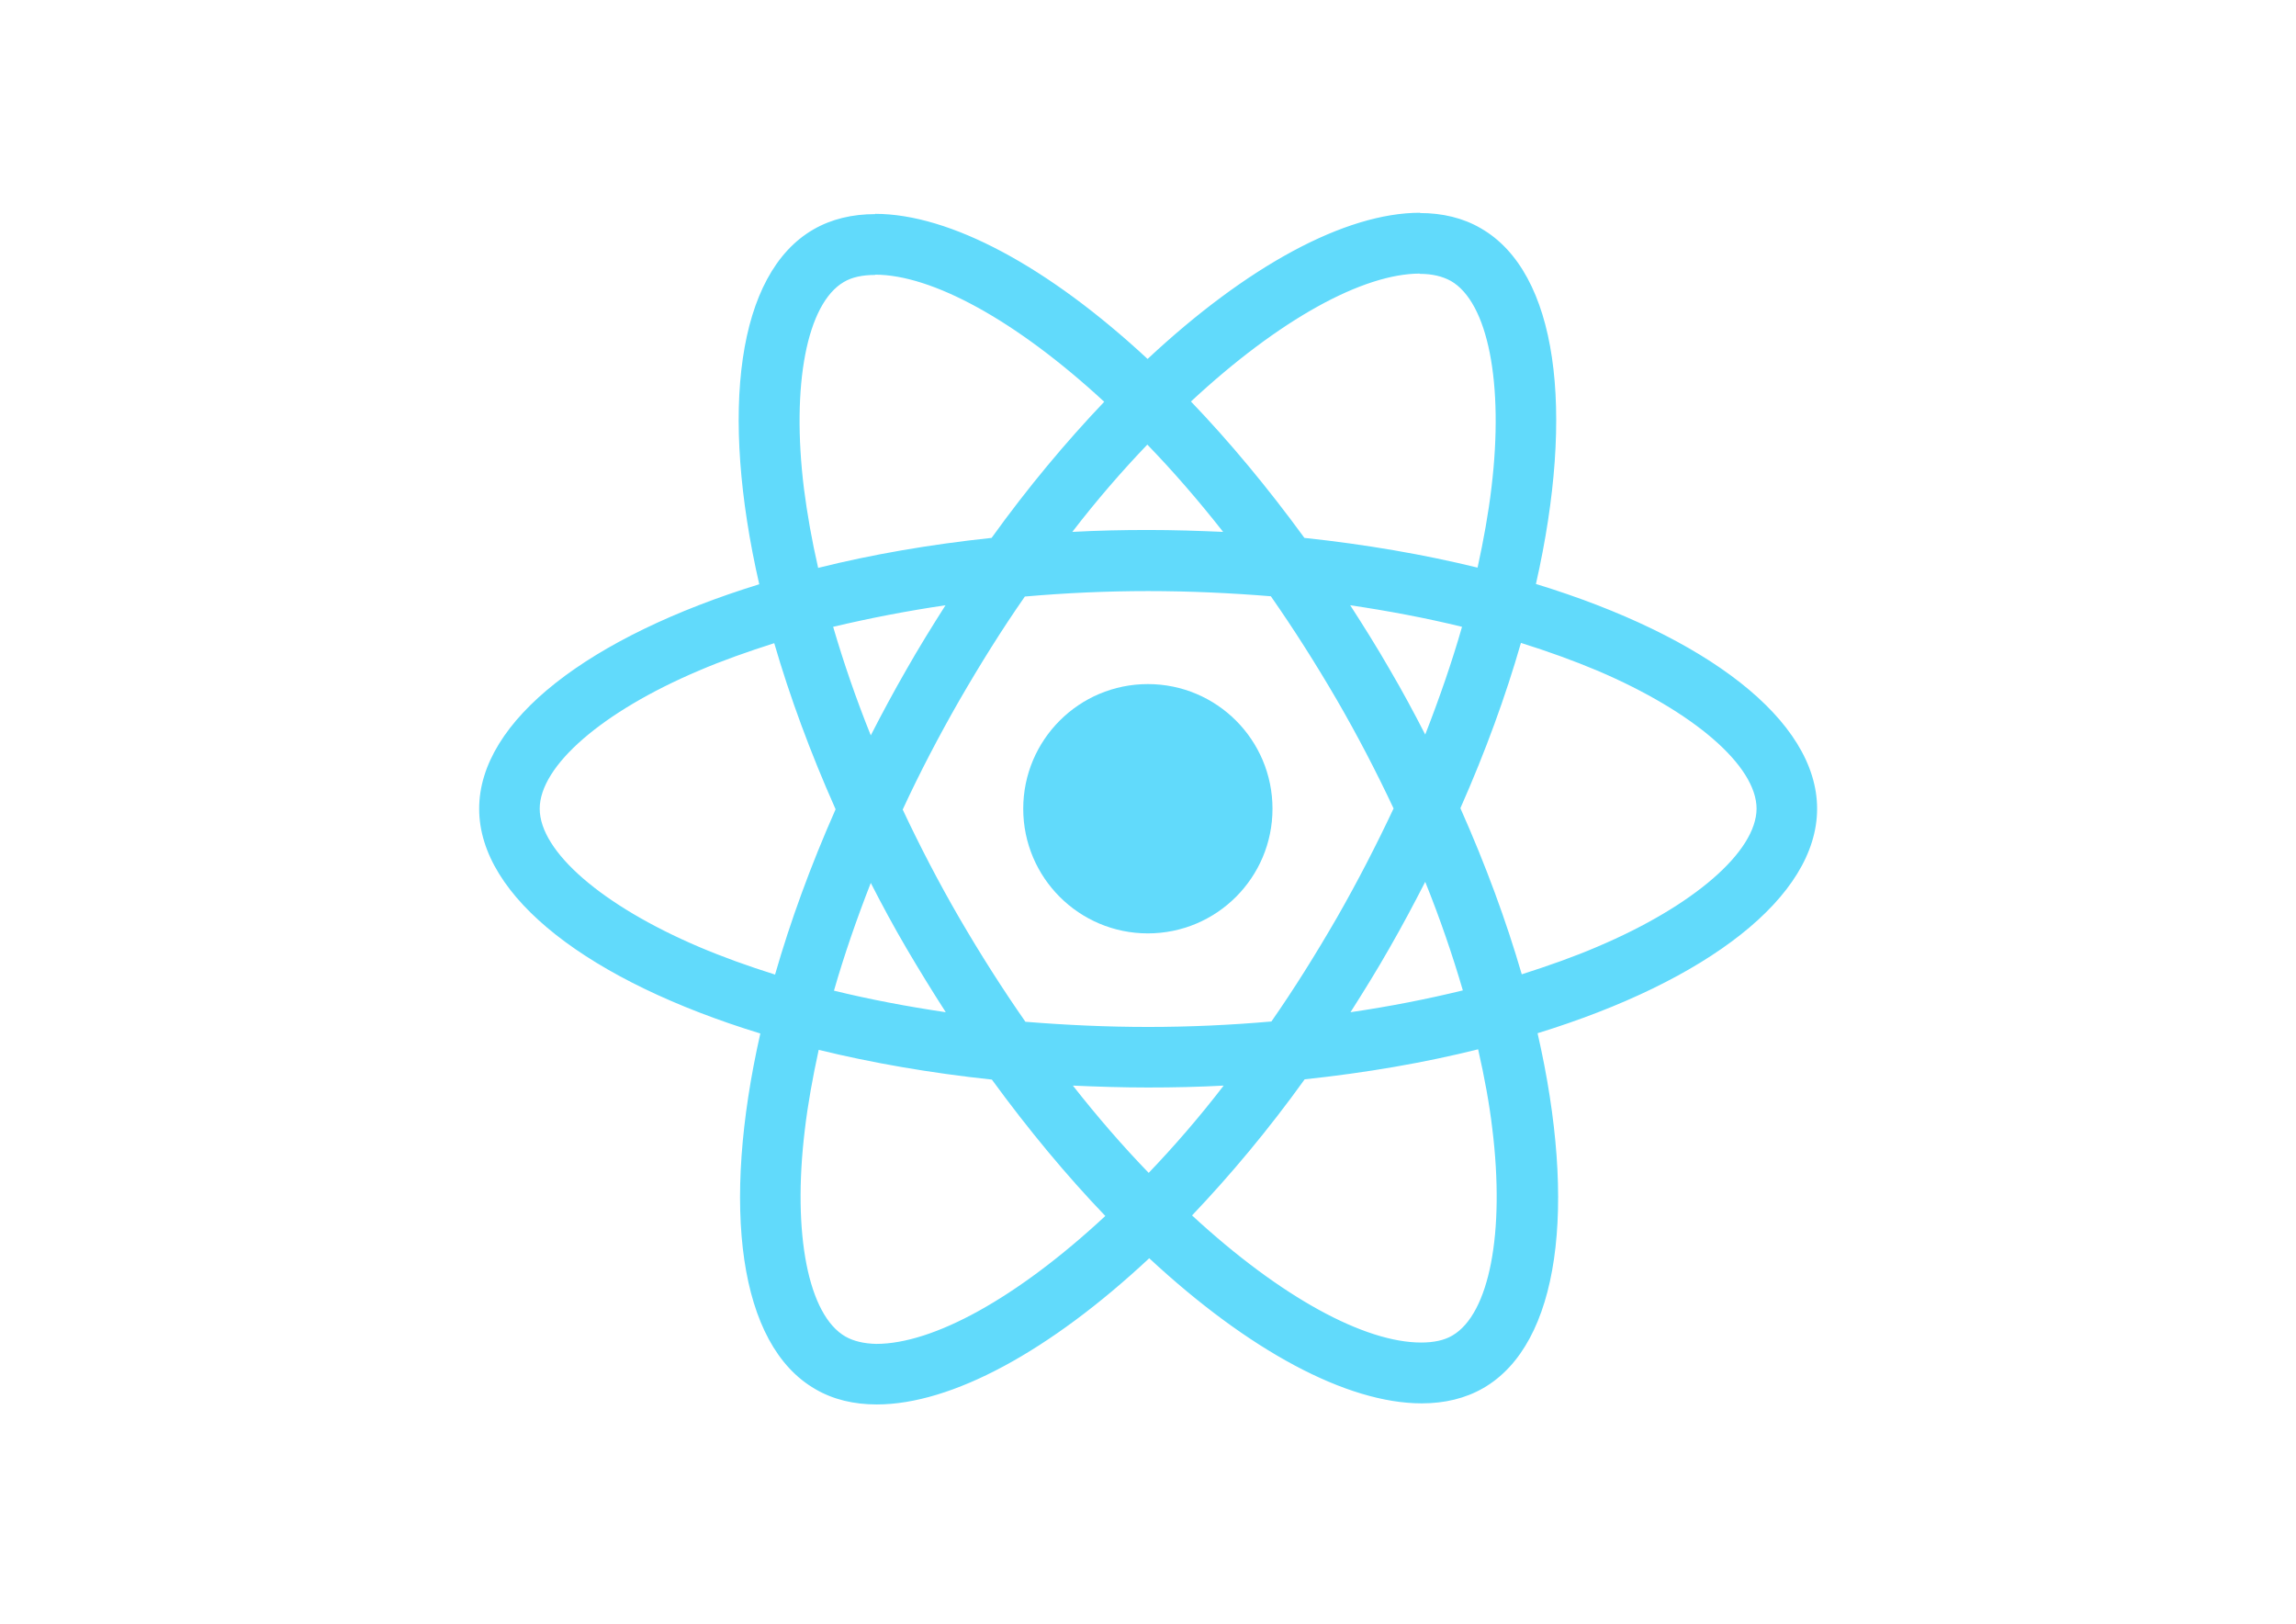
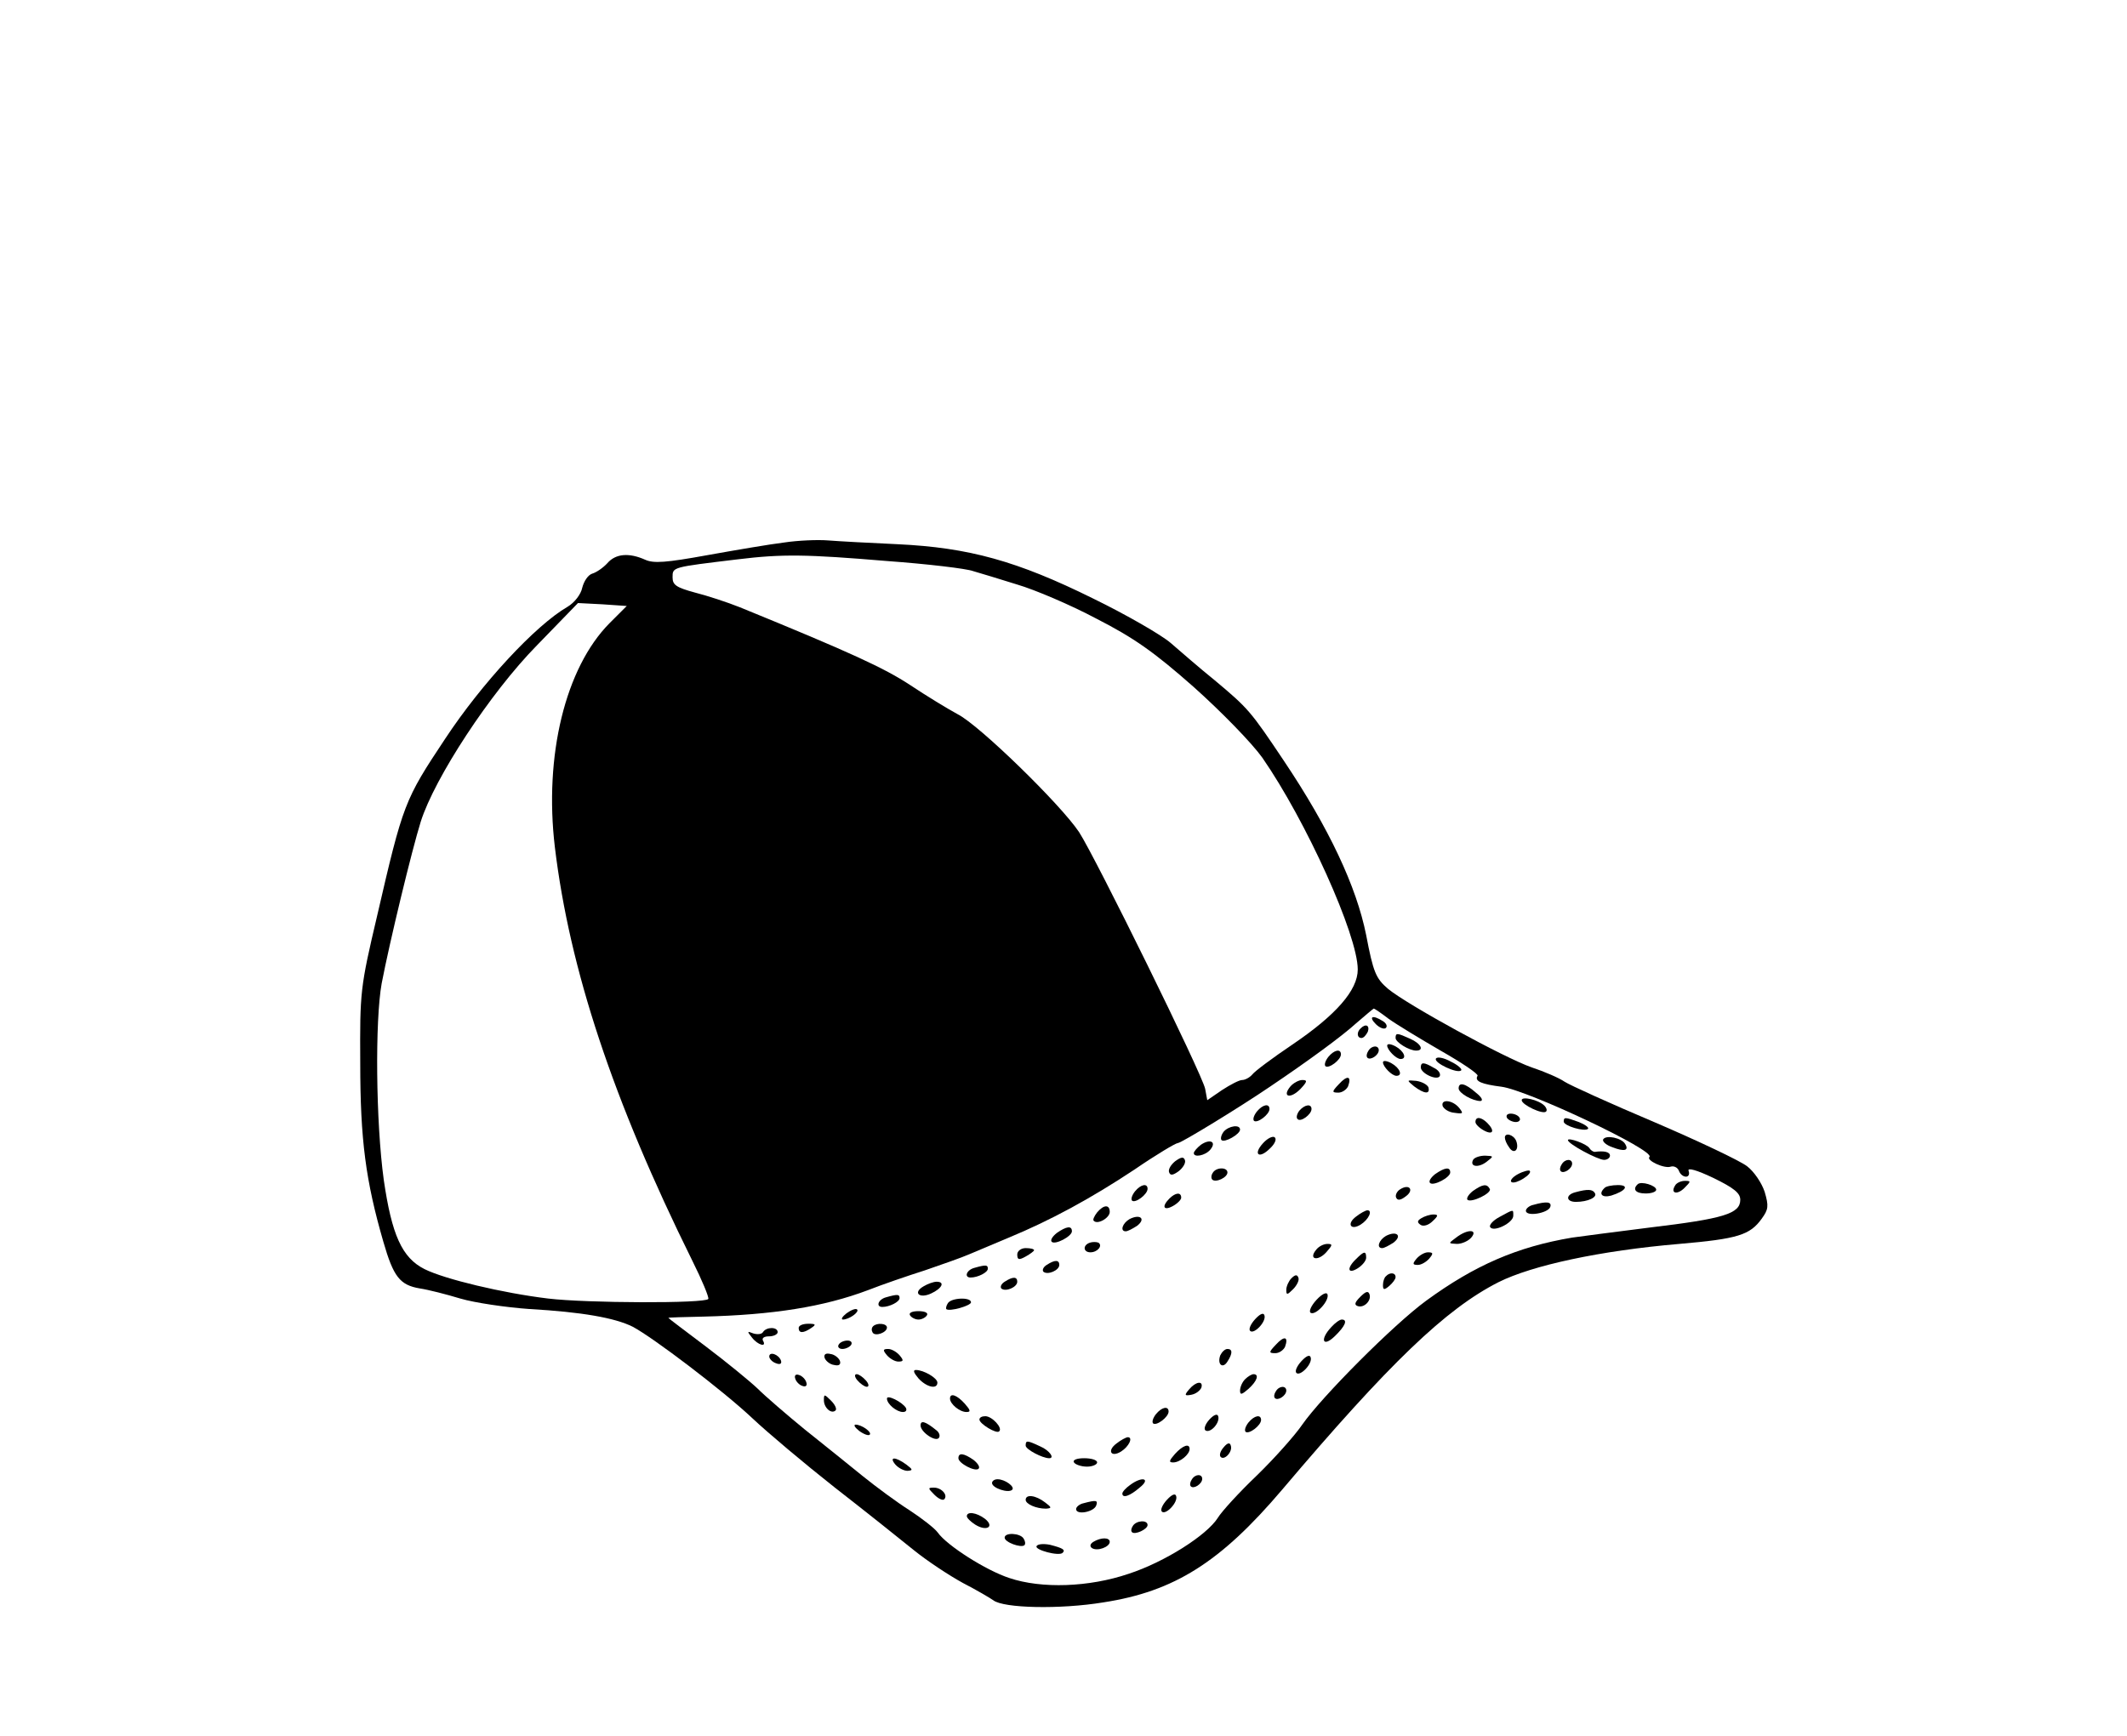
- <svg xmlns="http://www.w3.org/2000/svg" viewBox="0 0 841.9 595.3">
-   <g fill="#61DAFB">
-     <path d="M666.3 296.5c0-32.5-40.7-63.3-103.1-82.4 14.4-63.6 8-114.2-20.2-130.4-6.5-3.8-14.1-5.6-22.4-5.6v22.3c4.6 0 8.3.9 11.4 2.6 13.6 7.8 19.5 37.5 14.9 75.7-1.1 9.4-2.9 19.3-5.1 29.4-19.6-4.8-41-8.5-63.5-10.9-13.5-18.5-27.5-35.3-41.6-50 32.6-30.3 63.2-46.9 84-46.9V78c-27.5 0-63.5 19.6-99.9 53.6-36.4-33.8-72.4-53.2-99.9-53.2v22.3c20.7 0 51.4 16.5 84 46.6-14 14.7-28 31.4-41.3 49.9-22.6 2.4-44 6.1-63.6 11-2.3-10-4-19.7-5.2-29-4.7-38.2 1.1-67.9 14.6-75.8 3-1.8 6.9-2.6 11.5-2.6V78.5c-8.4 0-16 1.8-22.6 5.6-28.1 16.2-34.4 66.7-19.9 130.1-62.2 19.2-102.7 49.9-102.7 82.3 0 32.5 40.7 63.3 103.1 82.4-14.4 63.6-8 114.2 20.2 130.4 6.5 3.8 14.1 5.6 22.5 5.6 27.5 0 63.5-19.6 99.9-53.6 36.4 33.8 72.4 53.2 99.9 53.2 8.4 0 16-1.8 22.6-5.6 28.1-16.2 34.4-66.7 19.9-130.1 62-19.1 102.5-49.9 102.5-82.3zm-130.2-66.7c-3.7 12.9-8.3 26.2-13.5 39.5-4.1-8-8.4-16-13.1-24-4.6-8-9.5-15.8-14.4-23.4 14.2 2.1 27.9 4.7 41 7.9zm-45.8 106.5c-7.8 13.5-15.8 26.3-24.1 38.2-14.9 1.3-30 2-45.2 2-15.1 0-30.2-.7-45-1.9-8.3-11.9-16.4-24.6-24.2-38-7.6-13.1-14.5-26.4-20.8-39.8 6.2-13.4 13.2-26.8 20.7-39.9 7.8-13.5 15.8-26.3 24.1-38.2 14.9-1.3 30-2 45.2-2 15.1 0 30.2.7 45 1.9 8.3 11.9 16.4 24.6 24.2 38 7.6 13.1 14.5 26.4 20.8 39.8-6.3 13.4-13.2 26.8-20.7 39.9zm32.3-13c5.4 13.4 10 26.8 13.8 39.8-13.1 3.2-26.9 5.9-41.2 8 4.9-7.7 9.8-15.6 14.4-23.7 4.6-8 8.9-16.1 13-24.1zM421.2 430c-9.3-9.6-18.6-20.3-27.8-32 9 .4 18.2.7 27.5.7 9.4 0 18.7-.2 27.8-.7-9 11.7-18.3 22.4-27.5 32zm-74.4-58.9c-14.2-2.1-27.9-4.7-41-7.9 3.7-12.9 8.3-26.2 13.5-39.5 4.1 8 8.4 16 13.1 24 4.7 8 9.5 15.8 14.4 23.4zM420.7 163c9.3 9.6 18.6 20.3 27.8 32-9-.4-18.2-.7-27.5-.7-9.4 0-18.7.2-27.8.7 9-11.7 18.3-22.4 27.5-32zm-74 58.9c-4.9 7.7-9.8 15.6-14.4 23.7-4.6 8-8.9 16-13 24-5.4-13.4-10-26.8-13.8-39.8 13.1-3.1 26.9-5.8 41.2-7.9zm-90.5 125.2c-35.4-15.1-58.3-34.9-58.3-50.6 0-15.7 22.9-35.6 58.3-50.6 8.6-3.7 18-7 27.7-10.1 5.7 19.6 13.2 40 22.5 60.9-9.2 20.8-16.6 41.1-22.2 60.6-9.9-3.1-19.3-6.5-28-10.2zM310 490c-13.6-7.8-19.5-37.5-14.9-75.7 1.1-9.4 2.9-19.3 5.1-29.4 19.6 4.8 41 8.5 63.5 10.9 13.5 18.5 27.5 35.3 41.6 50-32.6 30.3-63.2 46.9-84 46.9-4.5-.1-8.3-1-11.3-2.7zm237.2-76.2c4.7 38.2-1.1 67.9-14.6 75.8-3 1.8-6.9 2.6-11.5 2.6-20.7 0-51.4-16.5-84-46.6 14-14.7 28-31.4 41.3-49.9 22.6-2.4 44-6.1 63.6-11 2.3 10.1 4.1 19.8 5.2 29.1zm38.5-66.7c-8.6 3.7-18 7-27.7 10.1-5.7-19.6-13.2-40-22.5-60.9 9.2-20.8 16.6-41.1 22.2-60.6 9.9 3.1 19.3 6.5 28.1 10.2 35.4 15.1 58.3 34.9 58.3 50.6-.1 15.7-23 35.6-58.4 50.6zM320.8 78.4z" />
-     <circle cx="420.9" cy="296.5" r="45.7" />
-     <path d="M520.5 78.1z" />
+ <svg xmlns="http://www.w3.org/2000/svg" version="1.0" width="506pt" height="413pt" viewBox="0 0 506 413" preserveAspectRatio="xMidYMid meet">
+   <g transform="translate(0,413) scale(0.1,-0.1)" fill="#000000" stroke="none">
+     <path d="M1865 2839 c-33 -4 -115 -18 -182 -30 -99 -18 -128 -20 -148 -11 -38 17 -70 15 -90 -8 -10 -11 -26 -22 -36 -25 -10 -3 -20 -18 -24 -34 -3 -15 -18 -35 -35 -45 -76 -44 -204 -182 -291 -314 -97 -146 -100 -154 -162 -422 -40 -170 -41 -180 -40 -350 0 -182 13 -280 55 -425 24 -83 39 -103 87 -111 20 -3 63 -14 96 -24 34 -10 108 -21 165 -25 124 -7 203 -21 245 -42 49 -26 215 -152 285 -218 36 -34 124 -108 195 -164 72 -56 156 -123 188 -149 32 -26 85 -61 118 -79 33 -17 65 -36 72 -41 24 -19 159 -22 262 -5 169 26 279 96 425 268 255 301 389 430 515 494 80 40 242 75 430 91 139 12 168 21 196 60 16 22 17 30 7 64 -7 21 -25 48 -42 61 -17 13 -116 60 -221 105 -104 44 -201 88 -213 96 -13 9 -48 24 -78 34 -66 23 -296 149 -342 187 -29 25 -35 39 -52 128 -23 115 -88 254 -196 415 -79 118 -84 124 -164 191 -36 29 -83 70 -105 89 -22 19 -105 67 -185 106 -180 89 -295 121 -465 129 -66 3 -140 7 -165 9 -25 2 -72 0 -105 -5z m245 -44 c96 -7 189 -18 205 -24 17 -5 64 -19 105 -32 41 -12 126 -48 188 -81 90 -46 138 -80 232 -163 66 -59 138 -133 163 -168 104 -150 227 -422 227 -504 0 -49 -51 -108 -156 -179 -46 -31 -89 -63 -95 -71 -6 -7 -17 -13 -24 -13 -7 0 -28 -11 -48 -24 l-35 -24 -5 27 c-7 35 -261 551 -300 611 -44 66 -237 254 -288 280 -24 13 -75 44 -114 70 -61 40 -138 76 -405 185 -30 12 -79 28 -107 35 -44 12 -53 18 -53 36 0 25 -2 24 155 43 106 13 164 12 355 -4z m-660 -148 c-105 -106 -156 -315 -130 -533 35 -290 137 -600 327 -984 23 -46 40 -87 38 -91 -7 -11 -290 -10 -381 1 -108 13 -246 46 -294 70 -54 27 -78 82 -97 212 -19 138 -21 380 -5 468 19 99 72 318 93 385 33 104 165 306 276 419 l98 101 58 -3 58 -4 -41 -41z m1853 -941 c18 -13 74 -47 124 -76 51 -29 91 -56 88 -60 -8 -13 10 -20 57 -26 62 -8 367 -152 352 -167 -9 -8 36 -29 51 -23 7 2 16 -2 19 -10 3 -8 10 -14 17 -14 6 0 9 6 6 14 -3 8 19 2 59 -17 49 -24 64 -36 64 -52 0 -33 -39 -45 -215 -66 -88 -11 -171 -22 -185 -24 -131 -22 -232 -66 -347 -150 -78 -57 -249 -229 -295 -295 -17 -25 -65 -79 -107 -120 -43 -41 -85 -87 -94 -102 -26 -41 -126 -105 -212 -133 -94 -32 -207 -36 -284 -10 -55 18 -148 77 -170 108 -7 10 -38 34 -67 53 -30 19 -80 56 -111 81 -32 26 -94 76 -138 111 -44 36 -95 80 -113 98 -19 18 -74 63 -123 100 -49 37 -89 67 -89 68 0 1 37 2 83 3 165 4 286 23 392 63 33 13 94 34 135 47 41 14 89 31 105 38 17 7 59 25 95 40 99 41 195 93 299 162 51 35 98 63 103 63 8 0 147 85 219 134 92 62 171 120 204 150 22 19 41 35 43 36 2 0 18 -11 35 -24z" />
+     <path d="M3273 1693 c9 -9 20 -13 24 -9 4 4 1 11 -7 16 -25 16 -35 11 -17 -7z" />
+     <path d="M3237 1683 c-10 -9 -9 -23 2 -23 5 0 11 7 15 15 5 15 -5 20 -17 8z" />
+     <path d="M3320 1660 c0 -10 32 -30 49 -30 20 0 11 17 -14 28 -31 14 -35 15 -35 2z" />
+     <path d="M3300 1642 c0 -10 21 -32 32 -32 16 0 8 19 -12 30 -11 6 -20 7 -20 2z" />
+     <path d="M3255 1629 c-4 -6 -5 -13 -2 -16 7 -7 27 6 27 18 0 12 -17 12 -25 -2z" />
+     <path d="M3160 1615 c-7 -9 -10 -18 -7 -22 8 -7 37 15 37 28 0 14 -16 11 -30 -6z" />
+     <path d="M3416 1611 c-6 -10 52 -37 60 -28 3 3 -8 13 -25 21 -16 9 -32 12 -35 7z" />
+     <path d="M3290 1602 c0 -10 21 -32 32 -32 16 0 8 19 -12 30 -11 6 -20 7 -20 2z" />
+     <path d="M3380 1590 c0 -14 38 -32 45 -21 3 6 -3 15 -14 20 -24 14 -31 14 -31 1z" />
+     <path d="M3185 1550 c-17 -18 -17 -20 -1 -20 9 0 19 7 23 15 9 25 -2 27 -22 5z" />
+     <path d="M3070 1545 c-21 -25 -1 -31 23 -7 17 18 18 22 5 22 -8 0 -21 -7 -28 -15z" />
+     <path d="M3364 1545 c24 -18 39 -20 34 -2 -3 6 -15 13 -29 15 -23 2 -23 2 -5 -13z" />
+     <path d="M3470 1540 c0 -11 33 -30 52 -30 7 1 3 9 -11 20 -25 22 -41 26 -41 10z" />
+     <path d="M3620 1512 c0 -11 51 -35 58 -27 3 3 1 9 -4 14 -14 14 -54 23 -54 13z" />
+     <path d="M3432 1498 c3 -7 15 -15 28 -16 21 -3 22 -2 11 12 -16 19 -44 21 -39 4z" />
+     <path d="M2990 1485 c-7 -9 -10 -18 -7 -22 8 -7 37 15 37 28 0 14 -16 11 -30 -6z" />
+     <path d="M3091 1487 c-6 -8 -8 -17 -4 -20 7 -8 33 11 33 24 0 13 -16 11 -29 -4z" />
+     <path d="M3585 1470 c3 -5 13 -10 21 -10 8 0 12 5 9 10 -3 6 -13 10 -21 10 -8 0 -12 -4 -9 -10z" />
+     <path d="M3510 1460 c0 -5 9 -14 20 -20 22 -12 27 -1 8 18 -14 14 -28 16 -28 2z" />
+     <path d="M3720 1461 c0 -10 50 -25 58 -17 2 3 -7 10 -22 16 -33 12 -36 12 -36 1z" />
+     <path d="M2911 1437 c-6 -8 -8 -17 -5 -20 7 -7 44 14 44 25 0 13 -27 9 -39 -5z" />
+     <path d="M3005 1410 c-25 -27 -10 -39 16 -13 12 11 17 23 11 27 -5 3 -17 -3 -27 -14z" />
+     <path d="M3580 1423 c0 -5 4 -15 10 -23 11 -18 25 -7 17 15 -6 15 -27 21 -27 8z" />
+     <path d="M3814 1419 c-3 -5 7 -14 22 -19 28 -11 40 -8 30 8 -8 14 -45 22 -52 11z" />
+     <path d="M2857 1406 c-9 -7 -17 -16 -17 -20 0 -11 27 -6 39 8 16 19 0 27 -22 12z" />
+     <path d="M3730 1417 c0 -9 71 -47 86 -47 8 0 14 5 14 10 0 9 -14 12 -36 9 -4 0 -10 4 -13 9 -6 10 -51 26 -51 19z" />
+     <path d="M2796 1367 c-10 -8 -17 -19 -15 -26 3 -9 9 -8 23 2 10 8 17 19 15 26 -3 9 -9 8 -23 -2z" />
+     <path d="M3505 1371 c-10 -17 11 -21 31 -6 18 14 18 14 -3 15 -12 0 -24 -4 -28 -9z" />
+     <path d="M3715 1359 c-4 -6 -5 -13 -2 -16 7 -7 27 6 27 18 0 12 -17 12 -25 -2z" />
+     <path d="M2885 1339 c-4 -6 -4 -13 -1 -16 8 -8 36 5 36 17 0 13 -27 13 -35 -1z" />
+     <path d="M3414 1336 c-10 -8 -16 -17 -12 -21 8 -8 48 13 48 25 0 14 -13 12 -36 -4z" />
+     <path d="M3611 1336 c-13 -7 -20 -16 -15 -19 10 -6 51 20 43 27 -2 2 -15 -1 -28 -8z" />
+     <path d="M3896 1312 c-13 -12 -5 -22 19 -22 14 0 25 4 25 9 0 10 -36 21 -44 13z" />
+     <path d="M3985 1309 c-12 -19 5 -23 22 -6 16 16 16 17 1 17 -9 0 -20 -5 -23 -11z" />
+     <path d="M2700 1295 c-7 -9 -10 -18 -7 -22 8 -7 37 15 37 28 0 14 -16 11 -30 -6z" />
+     <path d="M3331 1300 c-7 -4 -12 -13 -10 -19 3 -8 10 -8 23 2 21 15 9 31 -13 17z" />
+     <path d="M3504 1296 c-10 -8 -16 -17 -13 -21 9 -8 59 16 53 26 -7 13 -17 11 -40 -5z" />
+     <path d="M3817 1303 c-15 -14 -6 -24 16 -18 35 11 44 25 16 25 -14 0 -29 -3 -32 -7z" />
+     <path d="M3748 1293 c-24 -6 -23 -23 1 -23 28 0 52 11 45 21 -5 9 -17 10 -46 2z" />
+     <path d="M2782 1278 c-19 -19 -14 -30 8 -18 11 6 20 15 20 20 0 14 -14 12 -28 -2z" />
+     <path d="M3648 1263 c-10 -2 -18 -9 -18 -14 0 -15 53 -6 58 9 4 12 -8 14 -40 5z" />
+     <path d="M2610 1245 c-7 -9 -11 -18 -8 -20 9 -10 38 7 38 21 0 18 -14 18 -30 -1z" />
+     <path d="M3226 1235 c-23 -17 -13 -34 11 -19 19 12 29 34 16 34 -4 0 -17 -7 -27 -15z" />
+     <path d="M3567 1234 c-15 -8 -25 -19 -22 -24 8 -13 55 10 55 27 0 16 2 16 -33 -3z" />
+     <path d="M2687 1229 c-17 -10 -23 -29 -9 -29 5 0 16 6 27 13 22 17 7 29 -18 16z" />
+     <path d="M3381 1231 c-10 -6 -10 -10 -1 -16 7 -4 19 0 28 9 14 13 14 16 2 16 -8 0 -21 -4 -29 -9z" />
+     <path d="M2514 1196 c-10 -8 -16 -17 -12 -21 8 -8 48 13 48 25 0 14 -13 12 -36 -4z" />
+     <path d="M3297 1189 c-17 -10 -23 -29 -9 -29 5 0 16 6 27 13 22 17 7 29 -18 16z" />
+     <path d="M3464 1185 c-19 -14 -19 -14 2 -15 12 0 27 7 34 15 17 20 -9 21 -36 0z" />
+     <path d="M2593 1173 c-18 -6 -16 -23 1 -23 17 0 30 16 19 23 -5 2 -14 2 -20 0z" />
+     <path d="M3131 1156 c-19 -23 4 -28 24 -6 15 17 16 20 3 20 -9 0 -21 -6 -27 -14z" />
+     <path d="M2420 1145 c0 -13 4 -14 20 -5 11 6 20 13 20 15 0 3 -9 5 -20 5 -11 0 -20 -7 -20 -15z" />
+     <path d="M3226 1134 c-23 -22 -20 -37 4 -22 11 7 20 18 20 25 0 17 -5 16 -24 -3z" />
+     <path d="M3370 1135 c-10 -12 -10 -15 3 -15 8 0 20 7 27 15 10 12 10 15 -3 15 -8 0 -20 -7 -27 -15z" />
+     <path d="M2490 1120 c-8 -5 -11 -12 -8 -16 10 -9 38 3 38 16 0 12 -10 13 -30 0z" />
+     <path d="M2318 1113 c-19 -5 -25 -23 -9 -23 17 0 41 12 41 21 0 9 -4 10 -32 2z" />
+     <path d="M3072 1088 c-6 -6 -12 -19 -12 -27 0 -13 2 -13 16 1 9 9 15 21 13 27 -3 9 -8 8 -17 -1z" />
+     <path d="M3297 1093 c-4 -3 -7 -13 -7 -21 0 -12 3 -12 15 -2 8 7 15 16 15 21 0 11 -14 12 -23 2z" />
+     <path d="M2390 1080 c-8 -5 -11 -12 -8 -16 10 -9 38 3 38 16 0 12 -10 13 -30 0z" />
+     <path d="M2197 1069 c-26 -15 -10 -30 18 -17 26 12 34 28 13 28 -7 0 -21 -5 -31 -11z" />
+     <path d="M3132 1037 c-13 -14 -19 -28 -14 -31 12 -7 45 29 40 44 -2 6 -13 1 -26 -13z" />
+     <path d="M3236 1044 c-13 -13 -15 -19 -6 -22 15 -5 33 13 28 28 -3 9 -9 7 -22 -6z" />
+     <path d="M2108 1043 c-19 -5 -25 -23 -9 -23 17 0 41 12 41 21 0 9 -4 10 -32 2z" />
+     <path d="M2255 1029 c-4 -6 -5 -12 -4 -14 7 -7 59 8 59 16 0 13 -47 11 -55 -2z" />
+     <path d="M2014 1005 c-10 -8 -14 -14 -9 -15 15 0 40 18 34 24 -3 3 -14 -1 -25 -9z" />
+     <path d="M2165 1000 c3 -5 12 -10 20 -10 8 0 17 5 20 10 4 6 -5 10 -20 10 -15 0 -24 -4 -20 -10z" />
+     <path d="M2986 991 c-11 -12 -16 -24 -12 -28 9 -9 39 22 34 37 -2 7 -10 4 -22 -9z" />
+     <path d="M3167 972 c-28 -30 -20 -49 8 -22 25 24 32 40 17 40 -5 0 -16 -8 -25 -18z" />
+     <path d="M1900 970 c0 -13 11 -13 30 0 12 8 11 10 -7 10 -13 0 -23 -4 -23 -10z" />
+     <path d="M2077 974 c-4 -4 -4 -10 -1 -15 6 -10 34 0 34 12 0 10 -24 12 -33 3z" />
+     <path d="M1815 960 c-3 -5 -13 -6 -23 -3 -15 6 -15 5 -3 -10 14 -18 36 -24 26 -7 -3 6 3 10 14 10 12 0 21 5 21 10 0 13 -27 13 -35 0z" />
+     <path d="M3035 930 c-17 -18 -17 -20 -1 -20 9 0 19 7 23 15 9 25 -2 27 -22 5z" />
+     <path d="M1995 930 c-3 -5 1 -10 9 -10 8 0 18 5 21 10 3 6 -1 10 -9 10 -8 0 -18 -4 -21 -10z" />
+     <path d="M2110 905 c7 -8 19 -15 27 -15 13 0 13 3 3 15 -7 8 -19 15 -27 15 -13 0 -13 -3 -3 -15z" />
+     <path d="M2903 905 c-8 -22 6 -33 17 -15 13 20 12 30 0 30 -6 0 -13 -7 -17 -15z" />
+     <path d="M1830 902 c0 -5 7 -13 16 -16 10 -4 14 -1 12 6 -5 15 -28 23 -28 10z" />
+     <path d="M1962 898 c3 -7 13 -15 22 -16 12 -3 17 1 14 10 -3 7 -13 15 -22 16 -12 3 -17 -1 -14 -10z" />
+     <path d="M3096 891 c-11 -12 -16 -24 -12 -28 9 -9 39 22 34 37 -2 7 -10 4 -22 -9z" />
+     <path d="M2185 850 c19 -21 45 -27 45 -10 0 11 -33 30 -51 30 -8 0 -5 -7 6 -20z" />
+     <path d="M1892 849 c2 -7 10 -15 17 -17 8 -3 12 1 9 9 -2 7 -10 15 -17 17 -8 3 -12 -1 -9 -9z" />
+     <path d="M2040 845 c7 -8 17 -15 22 -15 6 0 5 7 -2 15 -7 8 -17 15 -22 15 -6 0 -5 -7 2 -15z" />
+     <path d="M2962 848 c-7 -7 -12 -19 -12 -27 0 -11 4 -10 20 4 21 19 26 35 12 35 -4 0 -13 -5 -20 -12z" />
+     <path d="M2829 824 c-12 -14 -11 -16 5 -13 11 2 21 10 24 17 5 17 -13 15 -29 -4z" />
+     <path d="M3035 819 c-4 -6 -5 -13 -2 -16 7 -7 27 6 27 18 0 12 -17 12 -25 -2z" />
+     <path d="M1960 798 c0 -18 18 -34 28 -24 3 4 -2 14 -11 23 -16 16 -17 16 -17 1z" />
+     <path d="M2110 802 c0 -13 23 -32 38 -32 7 0 10 4 7 10 -9 14 -45 32 -45 22z" />
+     <path d="M2260 802 c0 -13 23 -32 39 -32 11 0 10 4 -4 20 -19 21 -35 26 -35 12z" />
+     <path d="M2750 765 c-7 -9 -10 -18 -7 -22 8 -7 37 15 37 28 0 14 -16 11 -30 -6z" />
+     <path d="M2877 752 c-10 -11 -14 -23 -9 -26 12 -7 35 19 30 34 -2 7 -11 3 -21 -8z" />
+     <path d="M2330 752 c0 -10 41 -35 47 -28 9 8 -17 36 -33 36 -8 0 -14 -3 -14 -8z" />
+     <path d="M2970 745 c-7 -9 -10 -18 -7 -22 8 -7 37 15 37 28 0 14 -16 11 -30 -6z" />
+     <path d="M2190 738 c0 -16 37 -41 44 -29 3 5 0 13 -7 18 -26 21 -37 24 -37 11z" />
+     <path d="M2044 725 c11 -8 22 -12 25 -9 6 6 -19 24 -34 24 -5 -1 -1 -7 9 -15z" />
+     <path d="M2656 695 c-23 -17 -13 -34 11 -19 19 12 29 34 16 34 -4 0 -17 -7 -27 -15z" />
+     <path d="M2440 690 c0 -9 40 -30 56 -30 14 0 0 19 -21 28 -32 15 -35 15 -35 2z" />
+     <path d="M2911 686 c-8 -9 -11 -19 -7 -23 9 -9 29 13 24 27 -2 8 -8 7 -17 -4z" />
+     <path d="M2795 670 c-14 -16 -15 -20 -4 -20 16 0 39 19 39 32 0 14 -16 9 -35 -12z" />
+     <path d="M2280 660 c0 -12 40 -33 48 -25 4 4 -2 13 -12 21 -23 16 -36 18 -36 4z" />
+     <path d="M2130 645 c7 -8 20 -15 29 -15 13 1 13 3 -3 15 -26 19 -42 19 -26 0z" />
+     <path d="M2555 650 c3 -5 17 -10 31 -10 13 0 24 5 24 10 0 6 -14 10 -31 10 -17 0 -28 -4 -24 -10z" />
+     <path d="M2835 609 c-4 -6 -5 -13 -2 -16 7 -7 27 6 27 18 0 12 -17 12 -25 -2z" />
+     <path d="M2360 601 c0 -12 39 -25 48 -16 7 7 -17 25 -35 25 -7 0 -13 -4 -13 -9z" />
+     <path d="M2688 596 c-10 -7 -18 -16 -18 -20 0 -12 18 -6 41 14 28 22 6 28 -23 6z" />
+     <path d="M2223 573 c9 -9 19 -14 23 -11 10 10 -6 28 -24 28 -15 0 -15 -1 1 -17z" />
+     <path d="M2776 561 c-11 -12 -16 -24 -12 -28 9 -9 39 22 34 37 -2 7 -10 4 -22 -9z" />
+     <path d="M2440 561 c0 -10 25 -21 48 -21 15 1 14 3 -2 15 -22 17 -46 20 -46 6z" />
+     <path d="M2578 553 c-10 -2 -18 -9 -18 -14 0 -15 43 -7 48 9 4 12 0 13 -30 5z" />
+     <path d="M2300 522 c0 -4 9 -13 20 -20 27 -17 47 -5 23 14 -20 15 -43 18 -43 6z" />
+     <path d="M2695 499 c-4 -6 -5 -12 -2 -15 7 -7 37 7 37 17 0 13 -27 11 -35 -2z" />
+     <path d="M2390 471 c0 -11 39 -25 47 -18 3 3 2 10 -2 16 -8 13 -45 15 -45 2z" />
+     <path d="M2601 461 c-8 -5 -9 -11 -3 -15 13 -8 42 3 42 15 0 11 -21 11 -39 0z" />
+     <path d="M2466 451 c-6 -9 54 -25 62 -16 7 7 1 11 -30 19 -15 3 -29 2 -32 -3z" />
  </g>
</svg>
